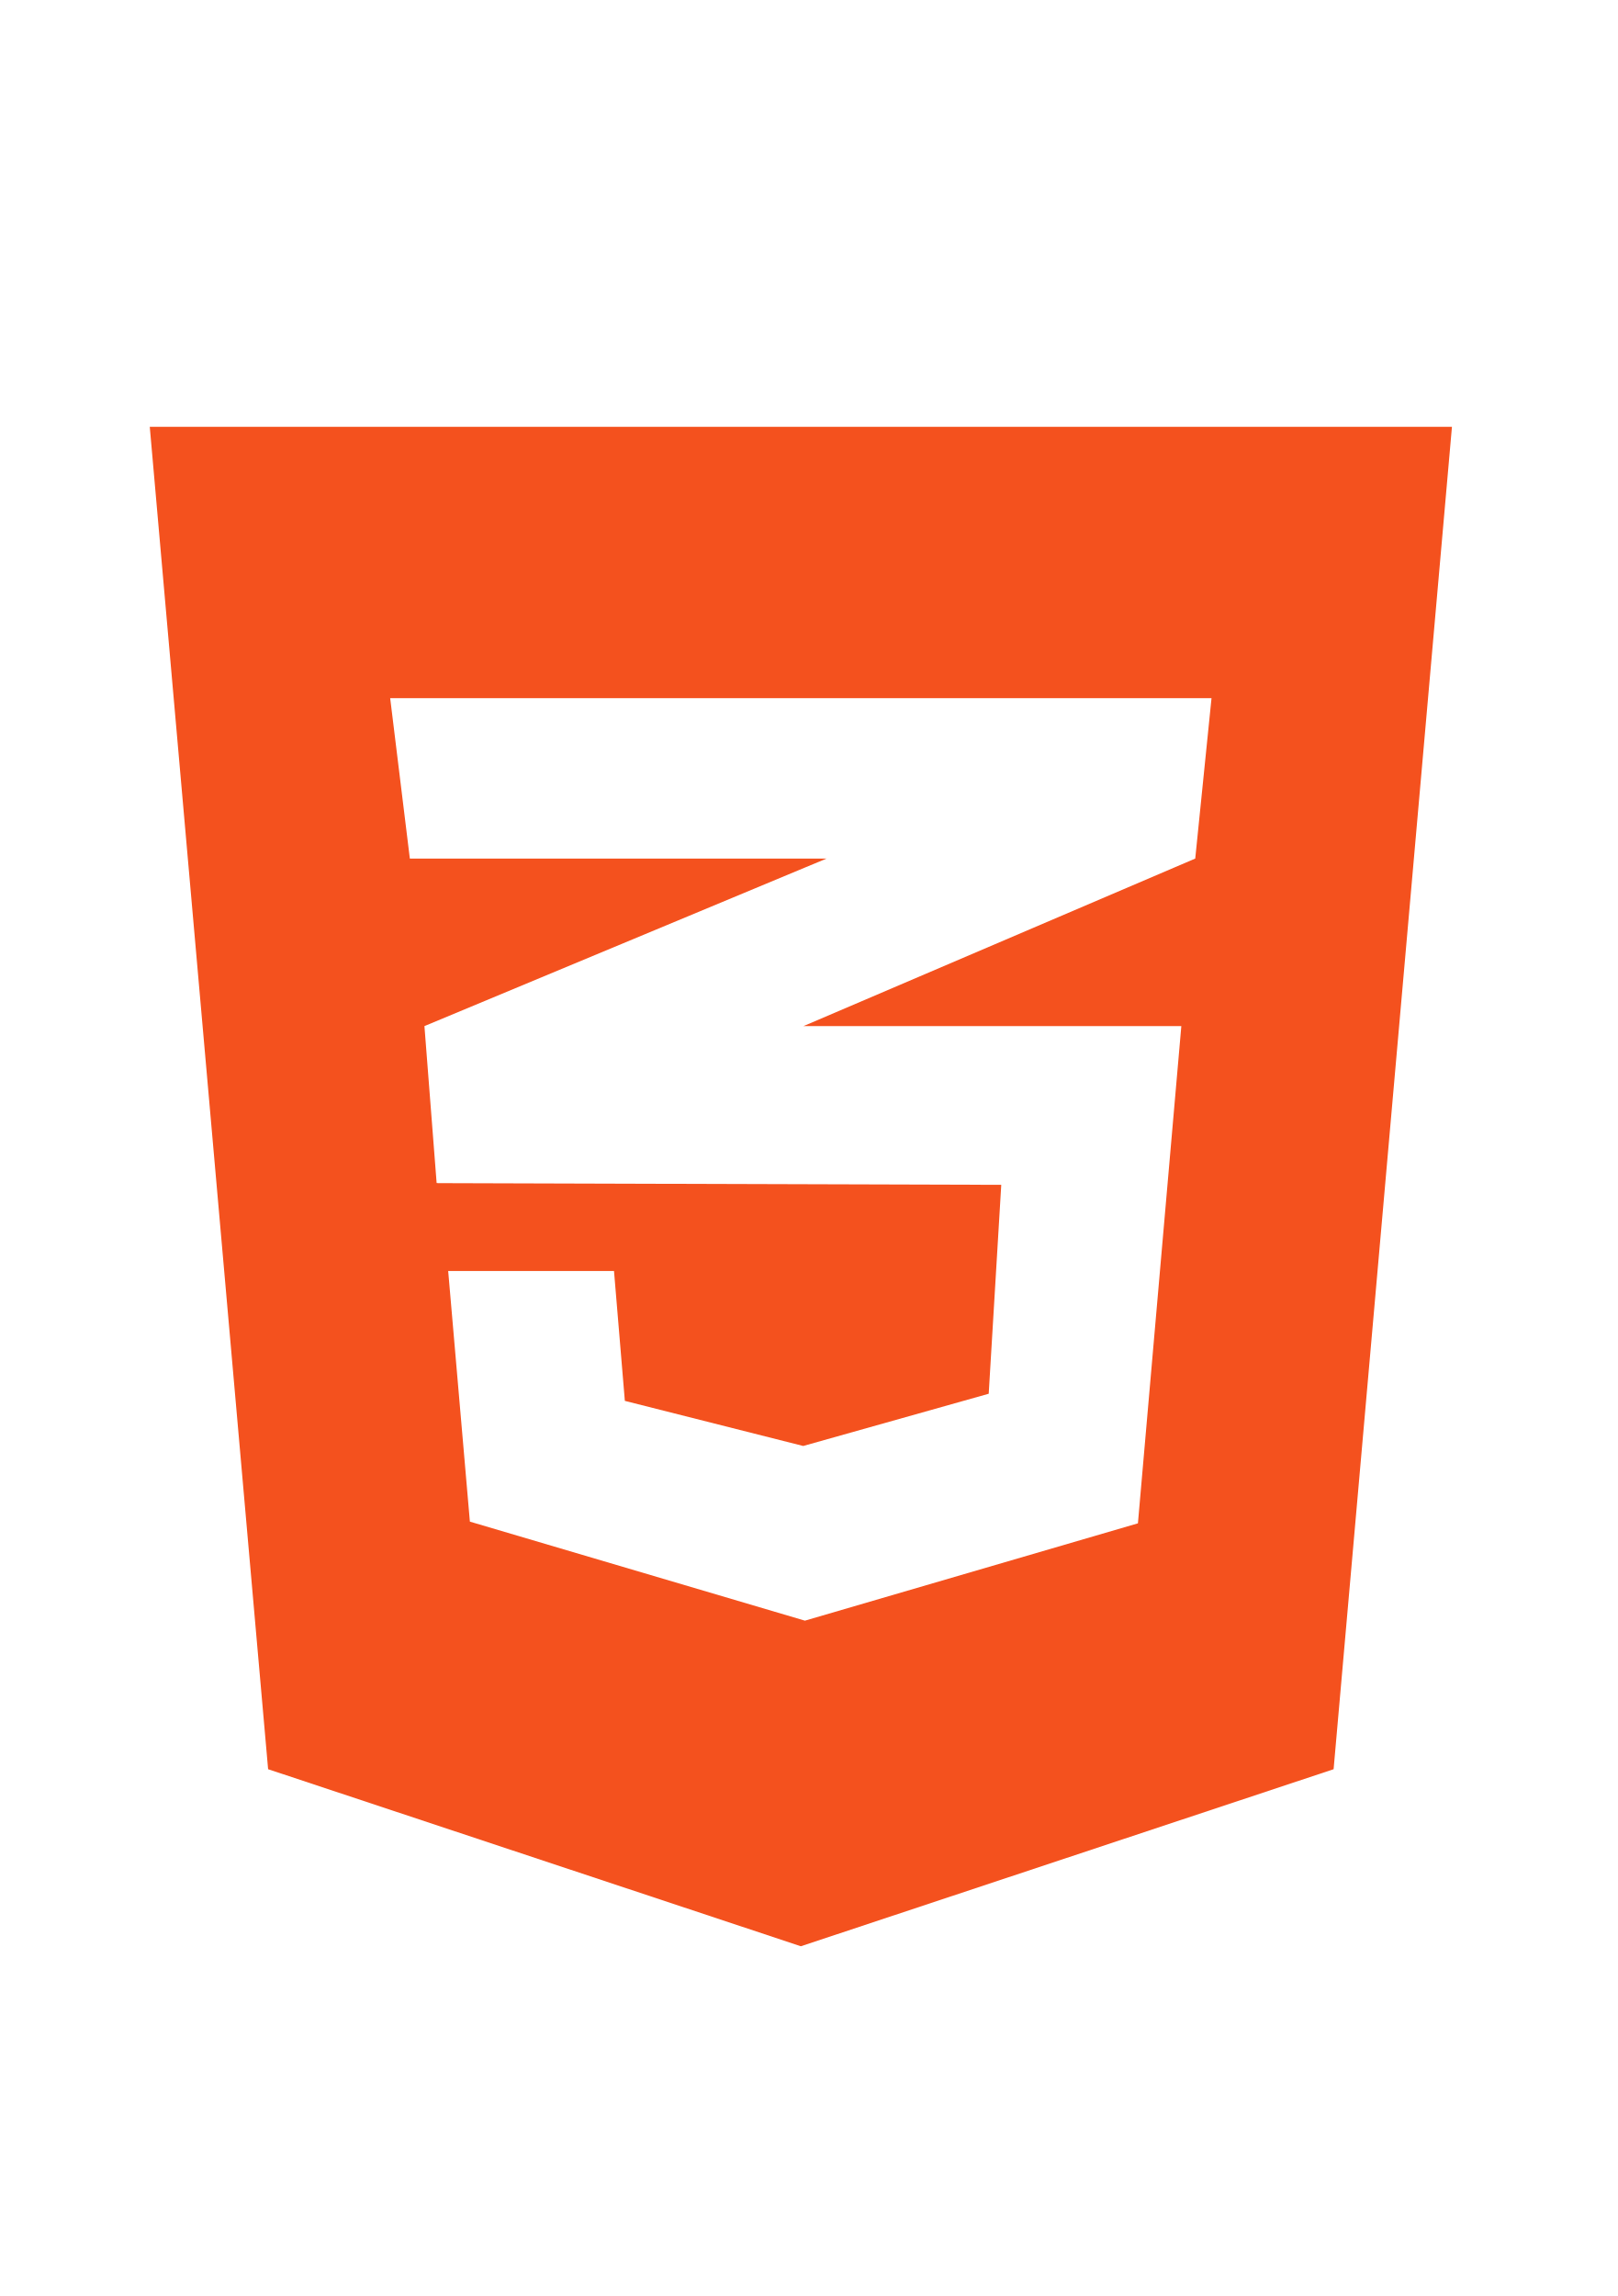
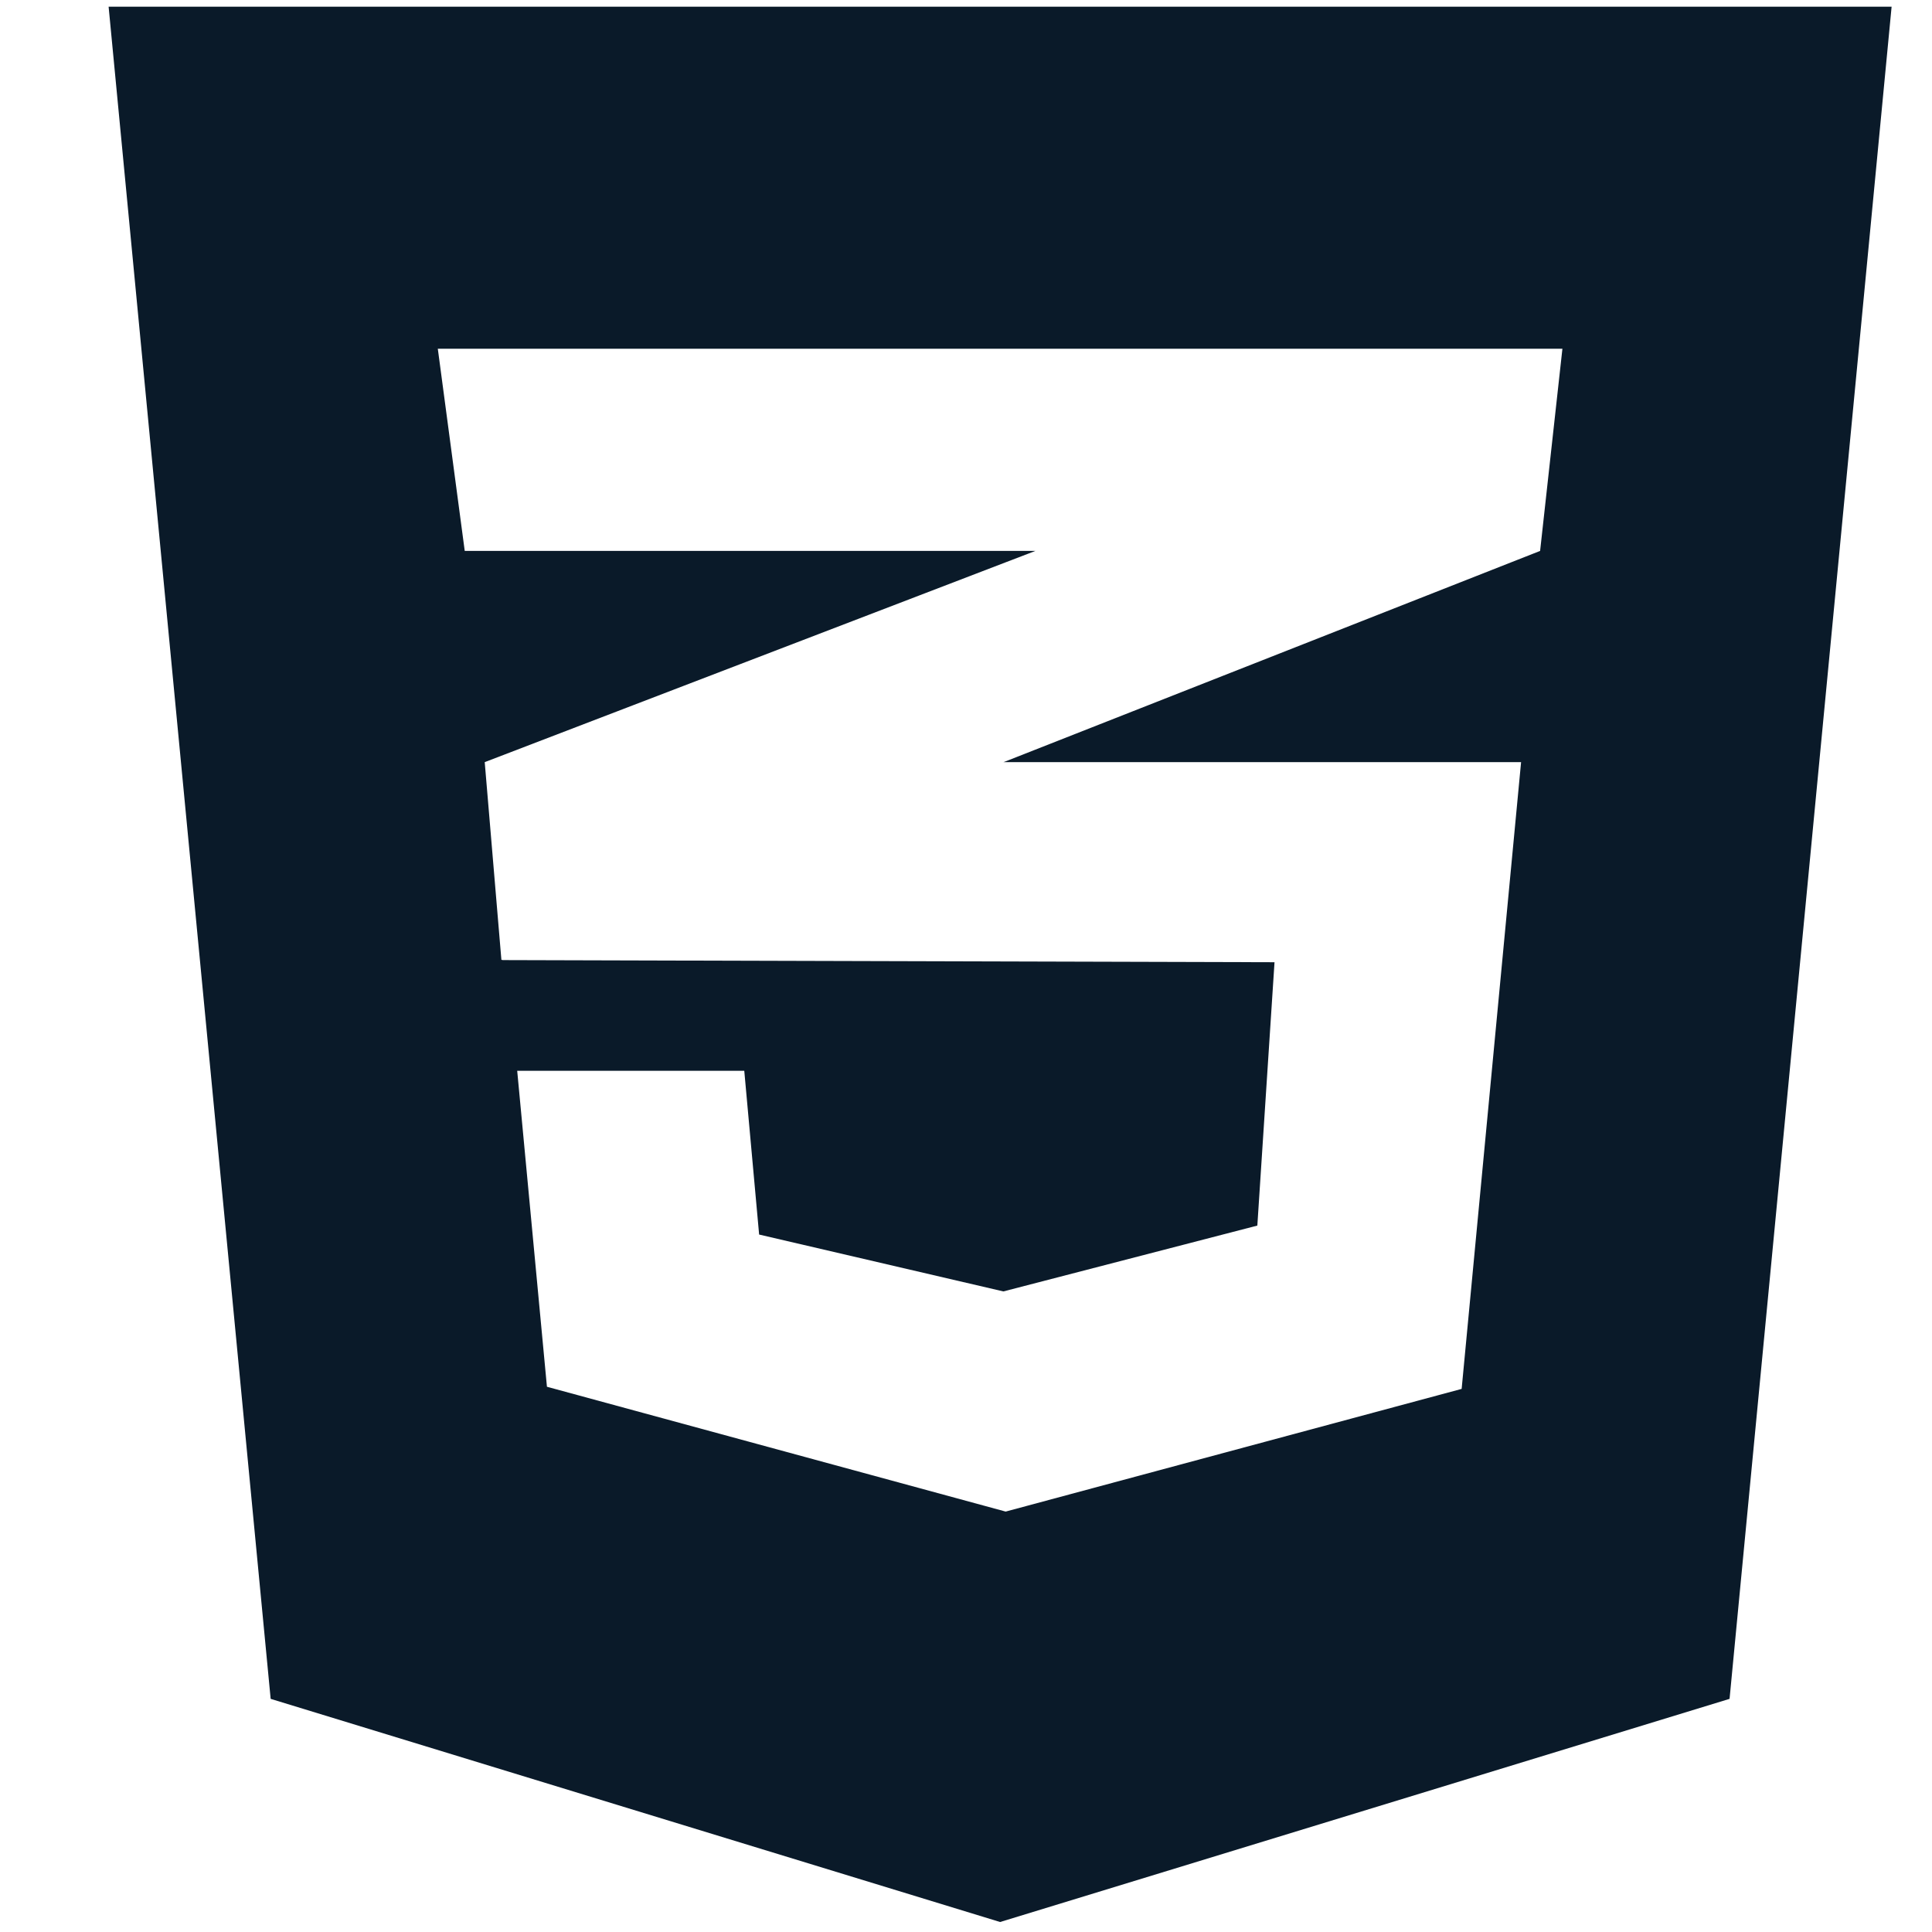
- <svg xmlns="http://www.w3.org/2000/svg" height="44mm" width="31mm" aria-hidden="true" focusable="false" data-prefix="fab" data-icon="css3-alt" class="svg-inline--fa fa-css3-alt fa-w-12" role="img" viewBox="0 0 117.165 166.299" version="1.1" id="svg22">
-   <defs id="defs26" />
-   <path fill="#f4511e" d="m 10.849,30.915 8.573,97.229 38.592,12.823 38.592,-12.823 8.573,-97.229 z m 76.913,19.652 -1.179,11.619 -28.324,12.111 -0.074,0.025 h 27.39 l -3.144,36.012 -24.123,7.05 -24.27,-7.173 -1.572,-18.154 h 12.012 l 0.786,9.408 12.921,3.267 13.437,-3.783 0.909,-15.132 -40.852,-0.123 v -0.025 l -0.049,0.025 -0.884,-11.374 27.537,-11.472 1.597,-0.663 h -30.191 l -1.425,-11.619 z" id="path20" style="stroke-width:0.246" />
+ <svg xmlns="http://www.w3.org/2000/svg" xmlns:xlink="http://www.w3.org/1999/xlink" version="1.1" preserveAspectRatio="xMidYMid meet" viewBox="0 0 640 640" width="640" height="640">
+   <defs>
+     <path d="M35.98 2.22L89.66 562.77L331.3 636.69L572.94 562.77L626.62 2.22L35.98 2.22ZM517.57 115.52L510.18 182.5L332.84 252.32L332.38 252.47L503.88 252.47L484.19 460.09L333.14 500.73L181.18 459.38L171.33 354.72L246.55 354.72L251.47 408.96L332.38 427.8L416.51 405.99L422.2 318.75L166.41 318.04L166.41 317.9L166.1 318.04L160.57 252.47L332.99 186.33L342.99 182.5L153.95 182.5L145.03 115.52L517.57 115.52Z" id="aqbmqjCsJ" />
+   </defs>
+   <g>
+     <g>
+       <use xlink:href="#aqbmqjCsJ" opacity="1" fill="#0a1a29" fill-opacity="1" />
+       <g>
+         <use xlink:href="#aqbmqjCsJ" opacity="1" fill-opacity="0" stroke="#000000" stroke-width="0.25" stroke-opacity="0" />
+       </g>
+     </g>
+   </g>
</svg>
